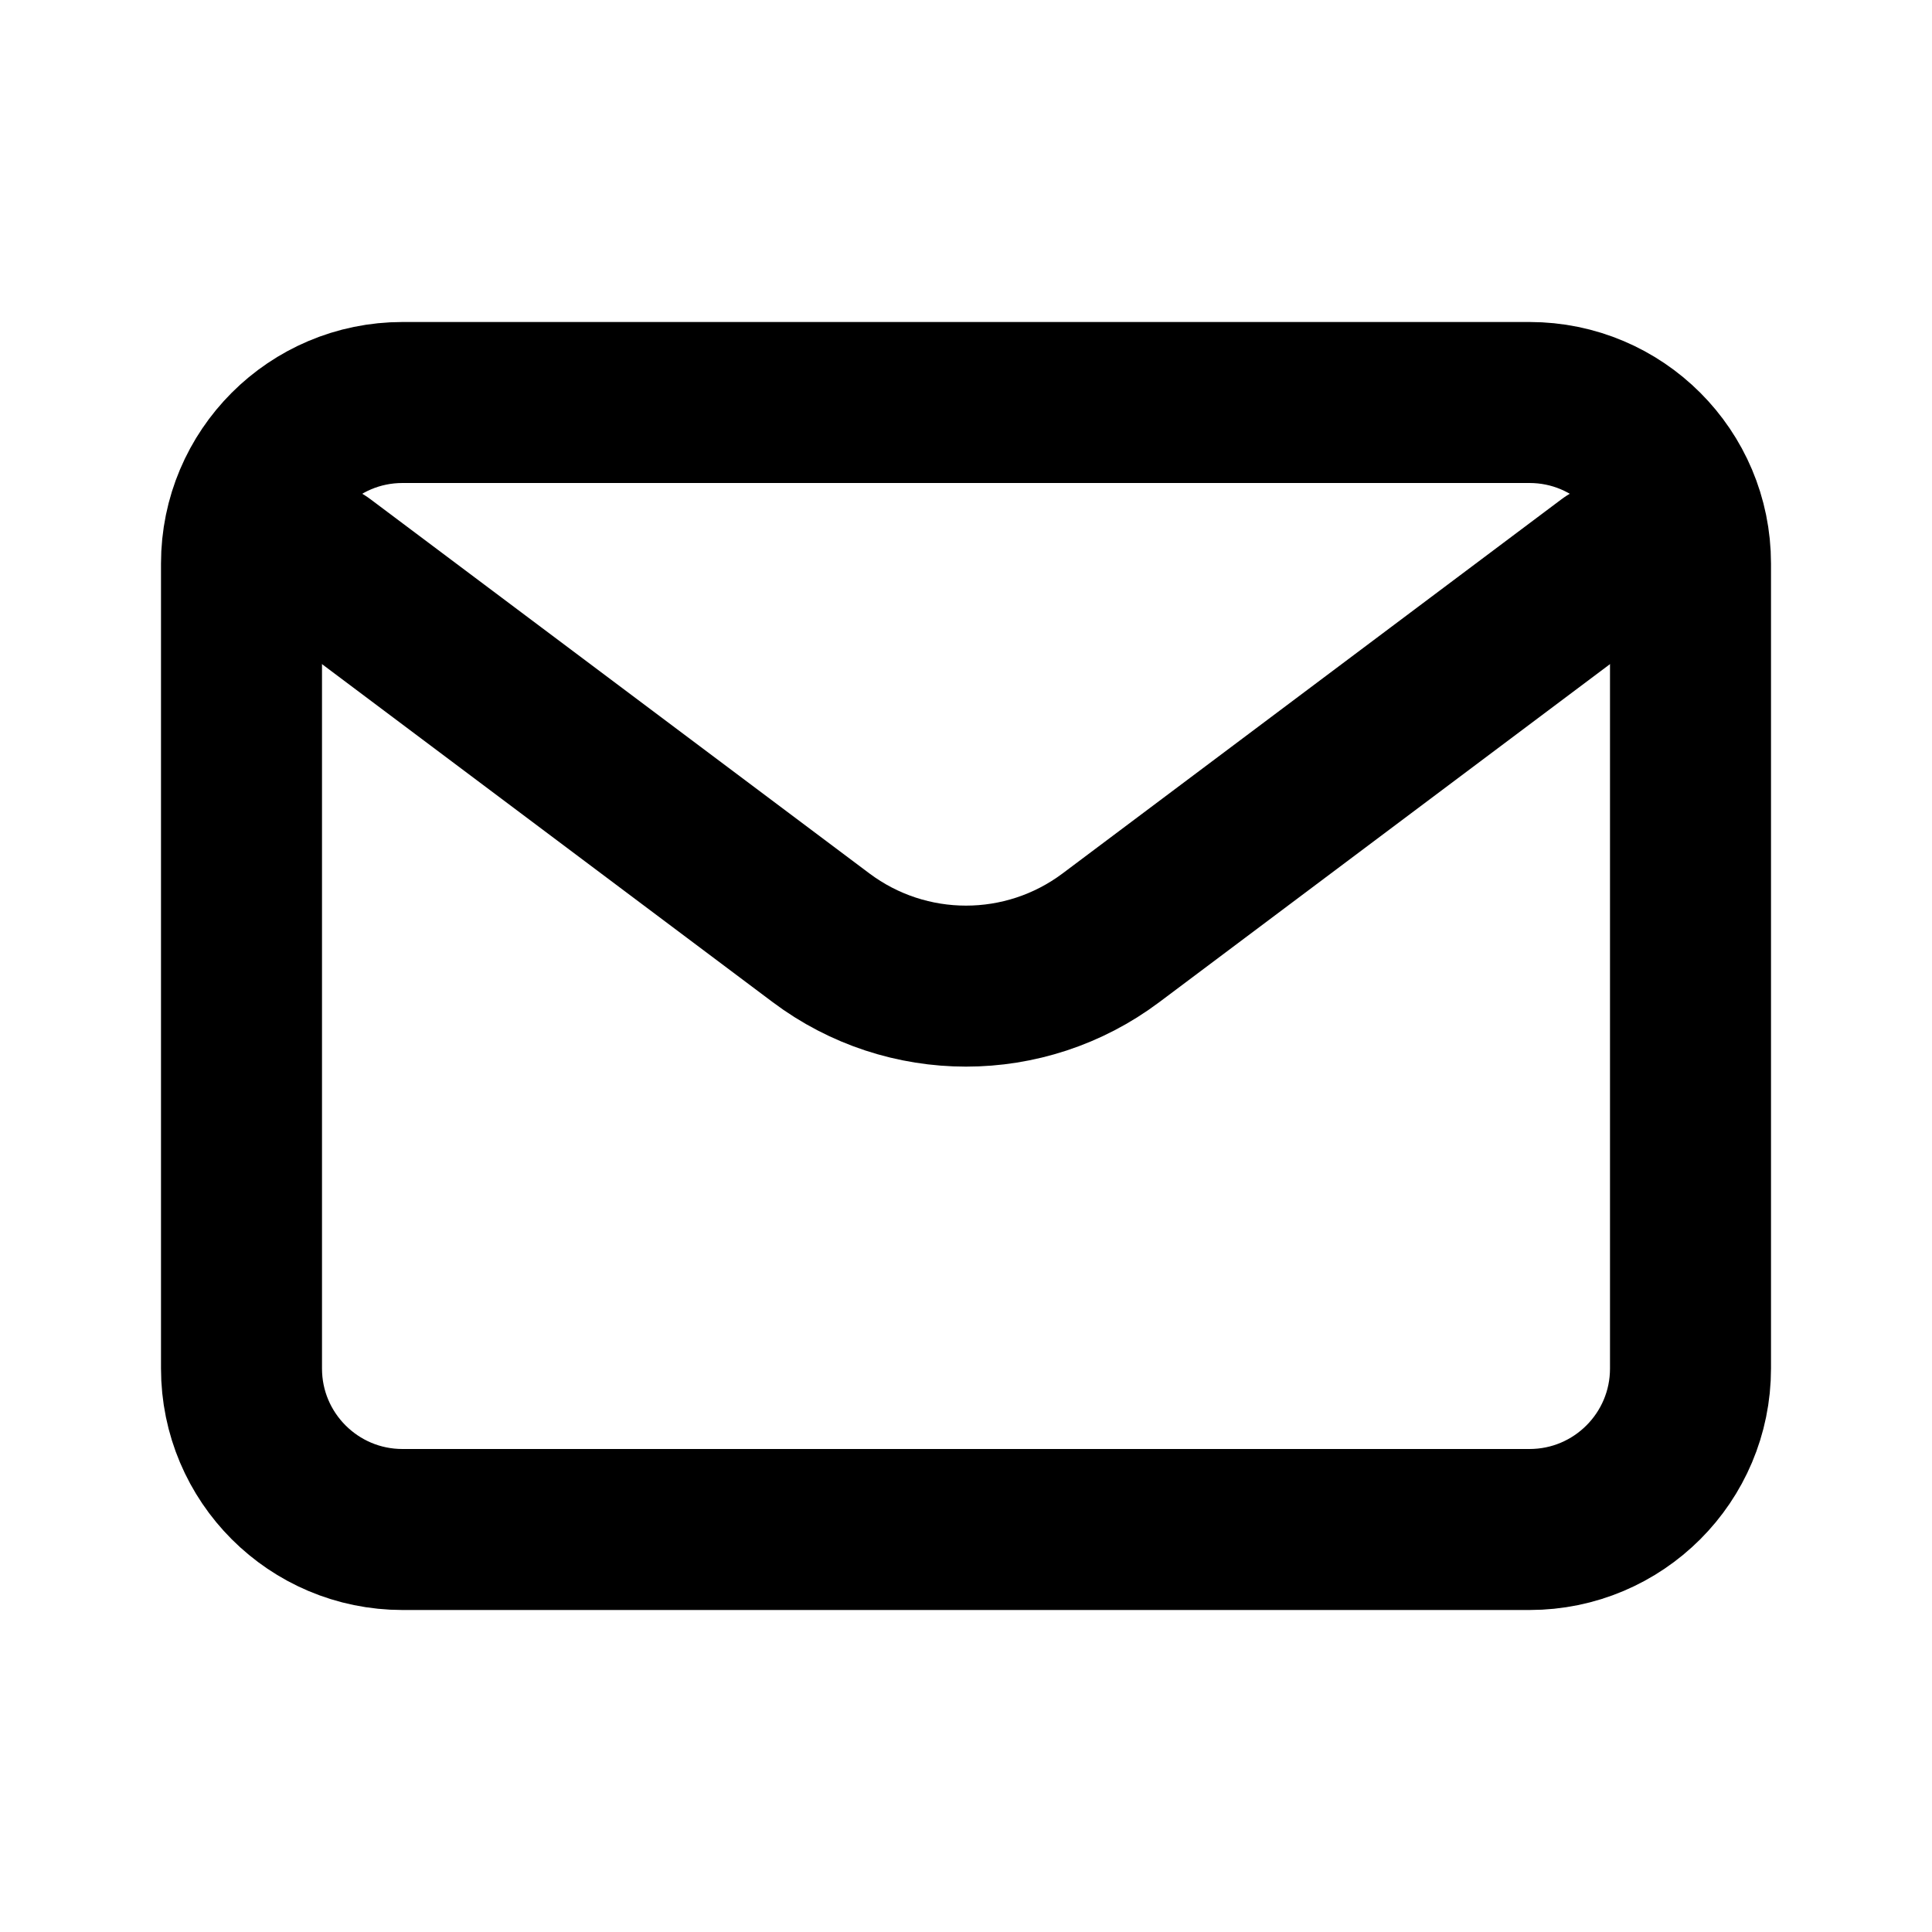
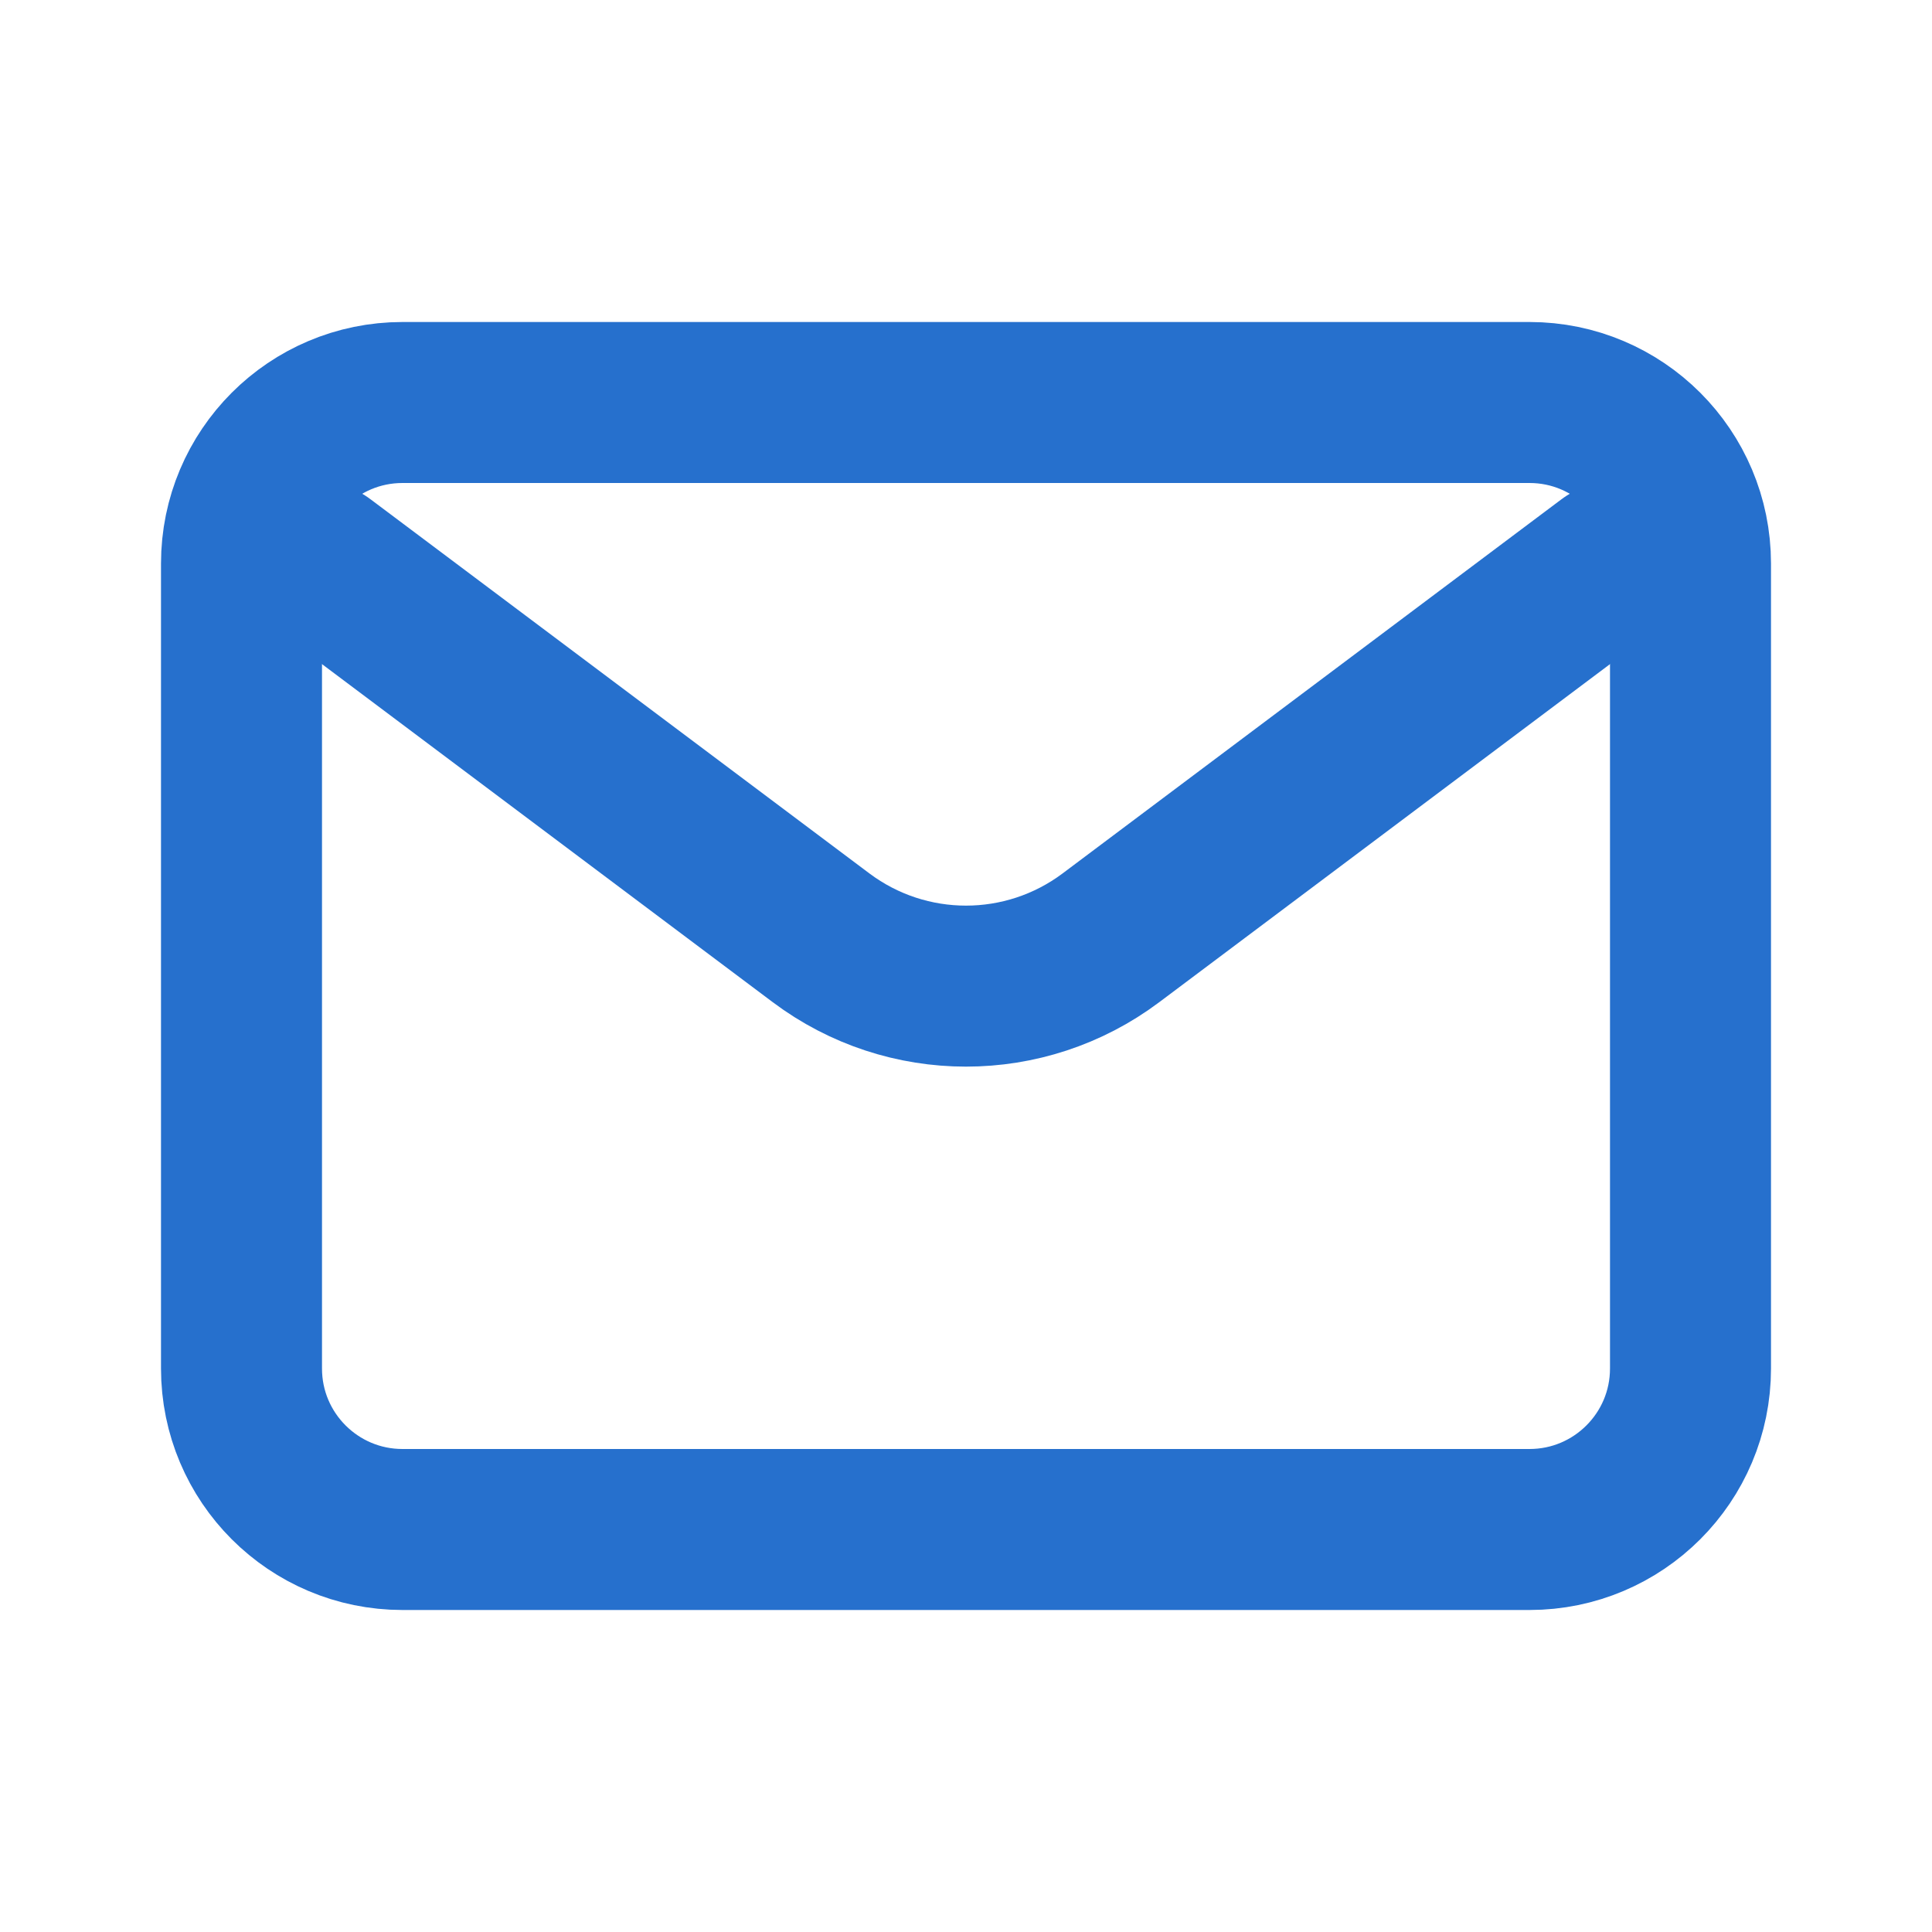
<svg xmlns="http://www.w3.org/2000/svg" viewBox="0 0 24 24" fill="none">
  <g id="SVGRepo_bgCarrier" stroke-width="0" />
  <g id="SVGRepo_tracerCarrier" stroke-linecap="round" stroke-linejoin="round" />
  <g id="SVGRepo_iconCarrier">
-     <path d="M4 7L10.2 11.65C11.267 12.45 12.733 12.45 13.8 11.65L20 7" stroke="#000000" stroke-width="2" stroke-linecap="round" stroke-linejoin="round" />
-     <rect x="3" y="5" width="18" height="14" rx="2" stroke="#000000" stroke-width="2" stroke-linecap="round" />
+     <path d="M4 7L10.2 11.65C11.267 12.45 12.733 12.45 13.8 11.65L20 7" stroke="#2670CD" stroke-width="2" stroke-linecap="round" stroke-linejoin="round" />
+     <rect x="3" y="5" width="18" height="14" rx="2" stroke="#2670CD" stroke-width="2" stroke-linecap="round" />
  </g>
</svg>
